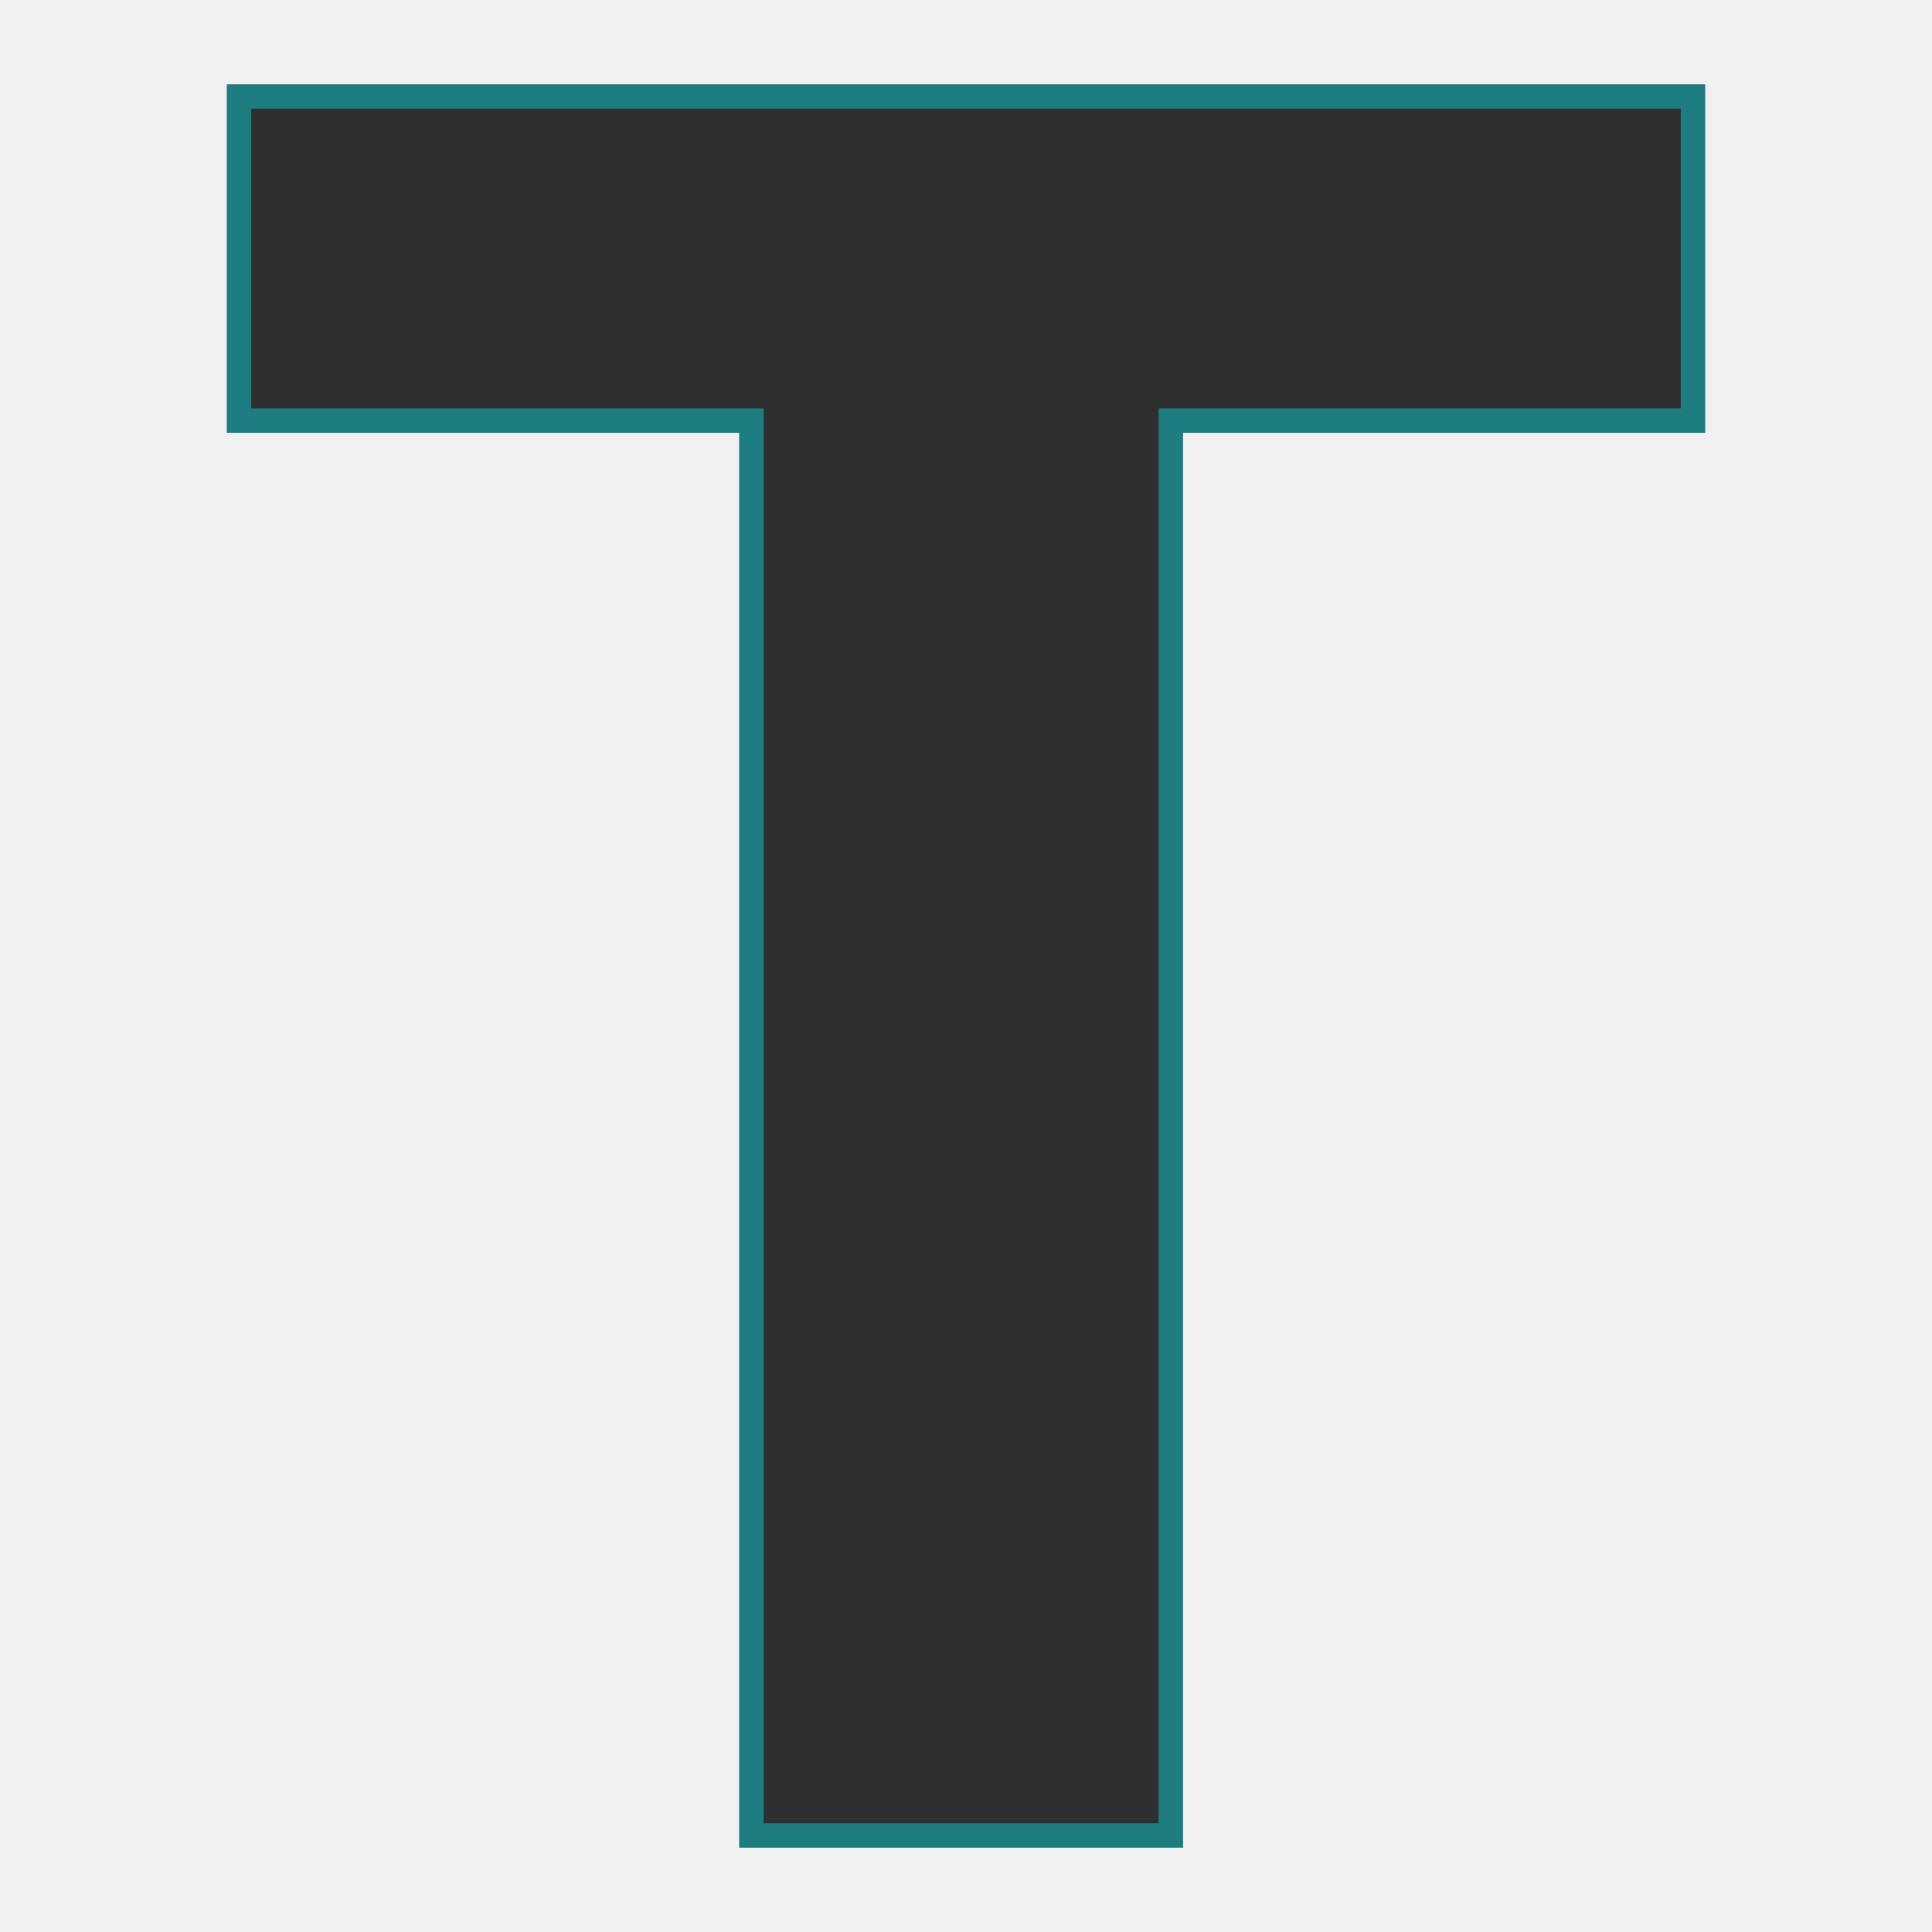
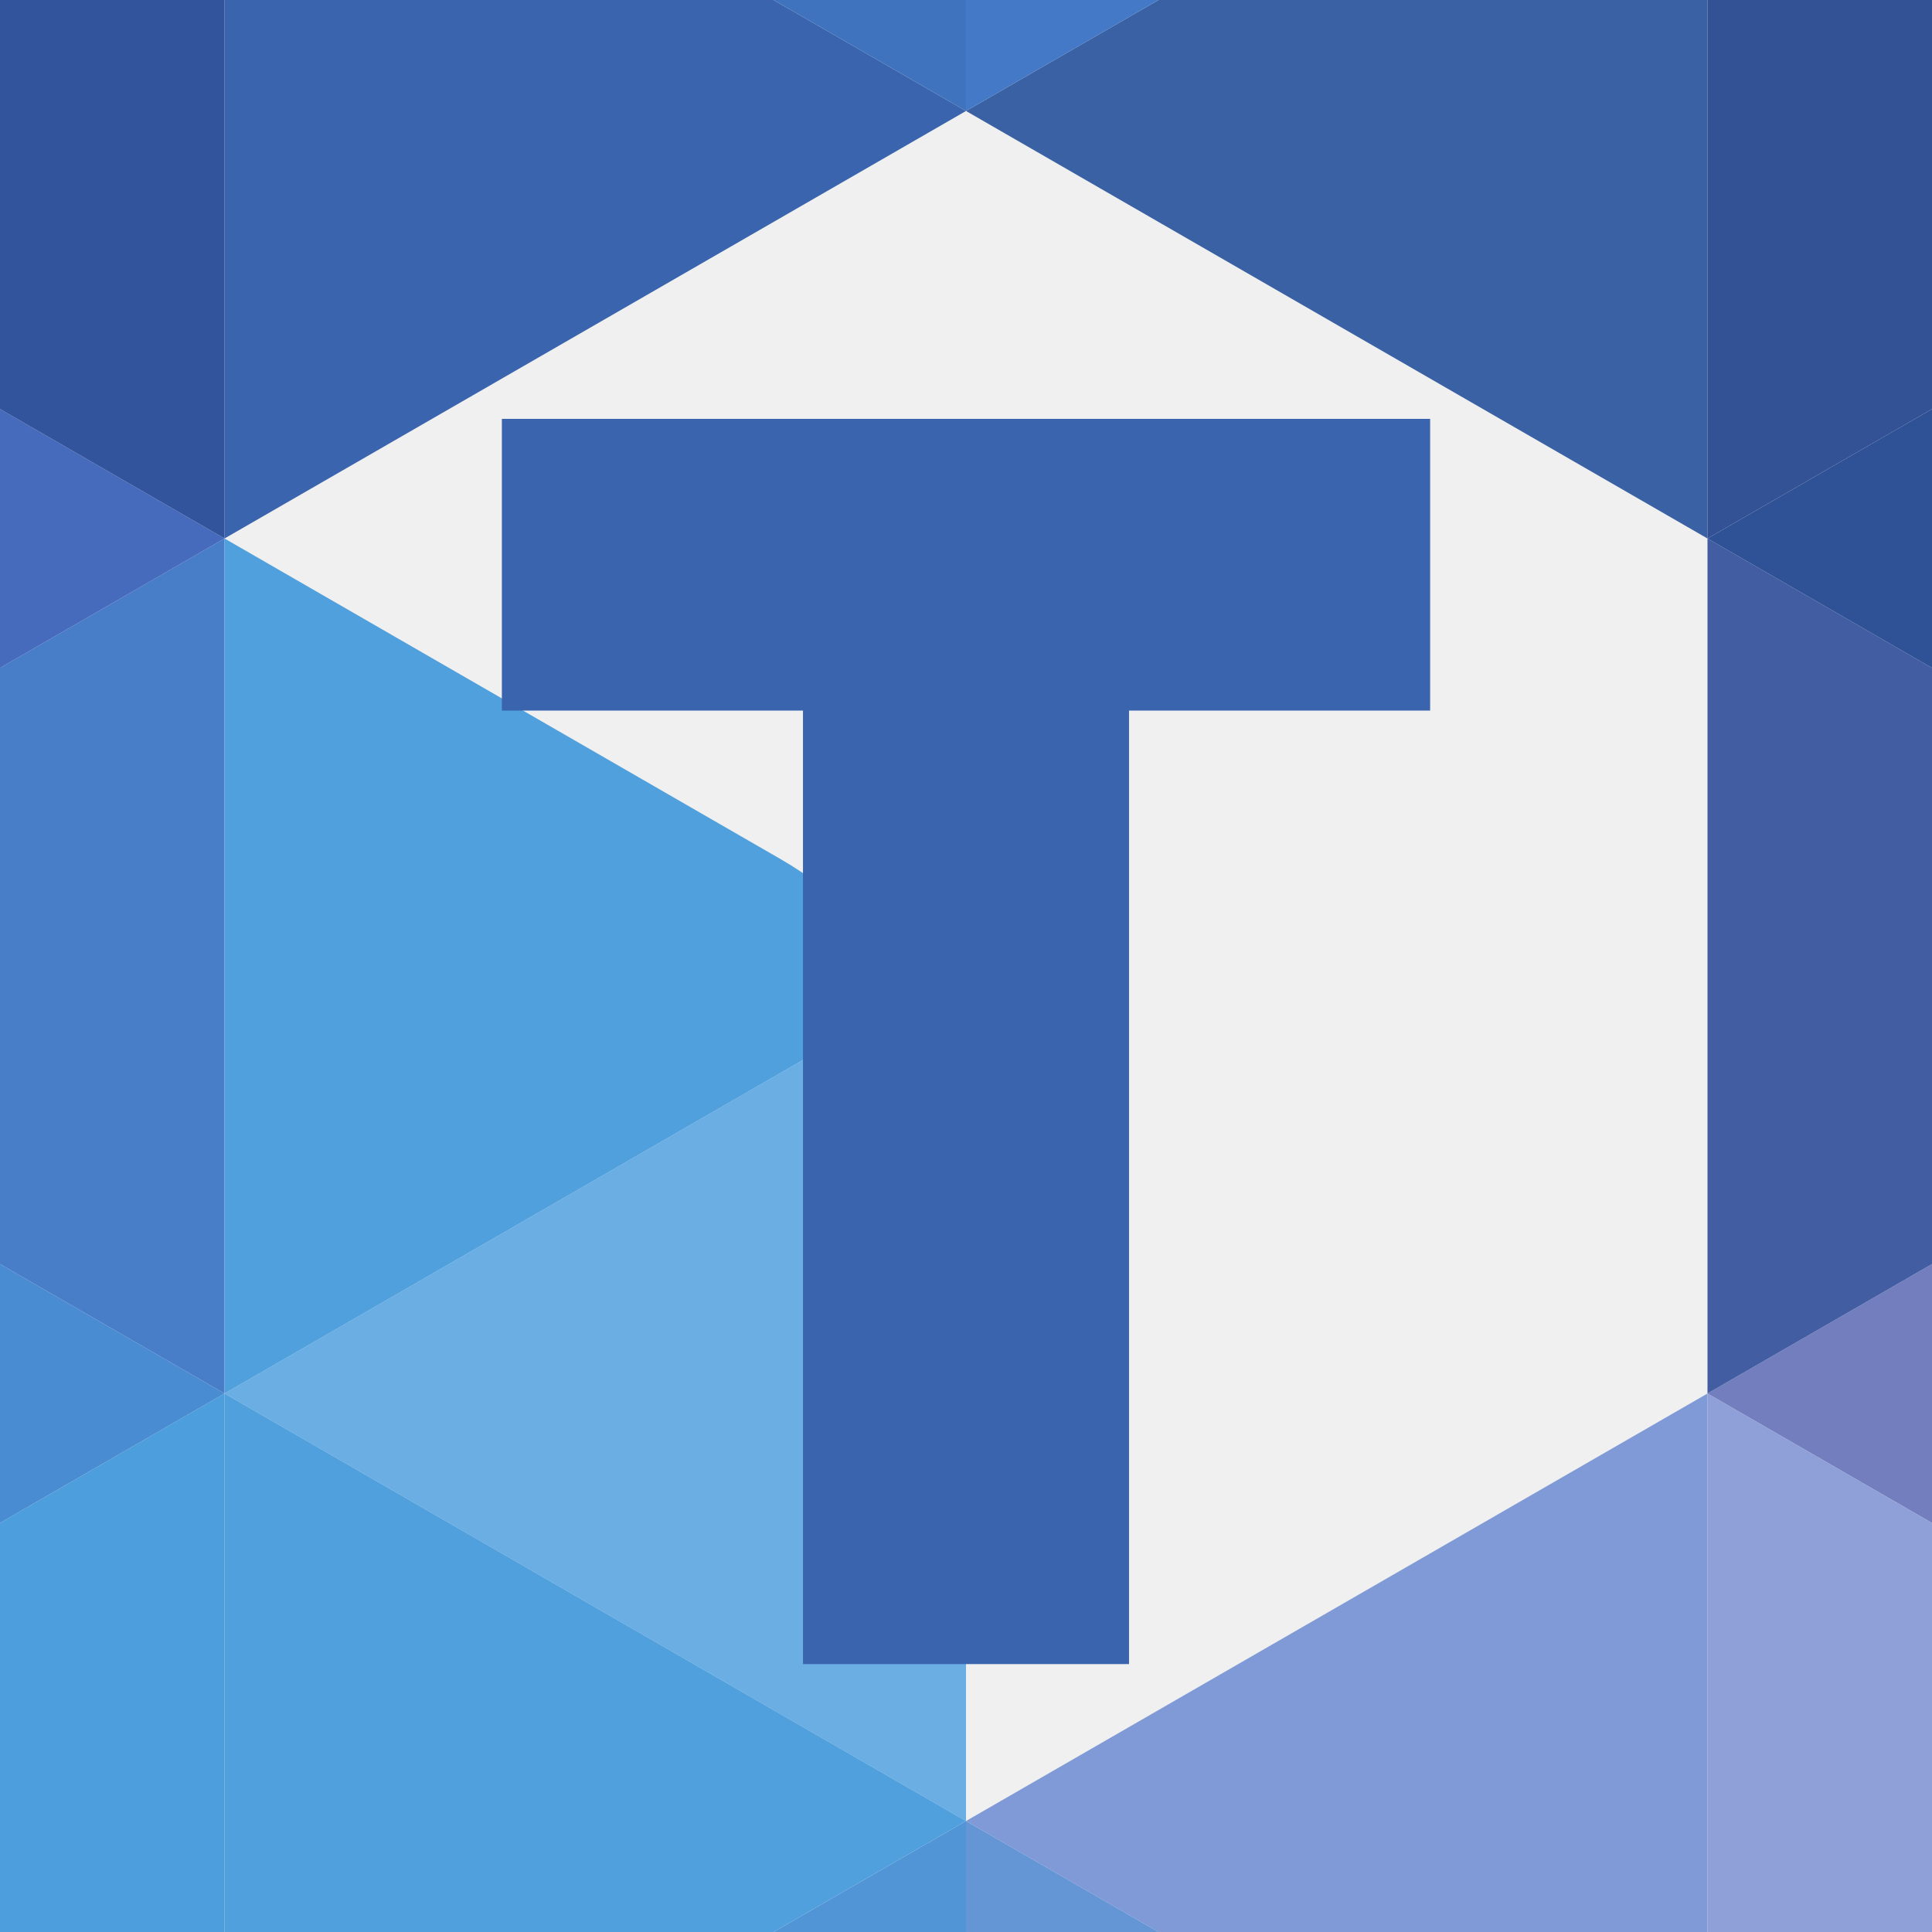
- <svg xmlns="http://www.w3.org/2000/svg" version="1.1" width="200" height="200">
-   <svg version="1.1" viewBox="0 0 200 200">
-     <rect width="200" height="200" fill="url('#gradient')" />
+ <svg xmlns="http://www.w3.org/2000/svg" xmlns:xlink="http://www.w3.org/1999/xlink" version="1.1" width="512px" height="512px">
+   <svg width="512px" height="512px" viewBox="0 0 512 512" version="1.1">
    <defs>
-       <linearGradient id="SvgjsLinearGradient1006" gradientTransform="rotate(45 0.5 0.5)">
-         <stop offset="0%" stop-color="#79ca9f" />
-         <stop offset="100%" stop-color="#fcfbf3" />
-       </linearGradient>
+       <path d="M0,0 L512,0 L512,512 L0,512 L0,0 Z" id="SvgjsPath1050" />
    </defs>
-     <g>
-       <g fill="#2e2f30" transform="matrix(12.65934,0,0,12.65934,20.31051,190.0073)" stroke="#1d7d80" stroke-width="0.2">
-         <path d="M12.24-14.22L12.24-11.57L7.97-11.57L7.97 0L4.54 0L4.54-11.57L0.35-11.57L0.35-14.22L12.24-14.22Z" />
+     <g id="SvgjsG1049" stroke="none" fill="none" xlink:href="#path-1">
+       <use fill="#FFFFFF" fill-rule="evenodd" xlink:href="#path-1" />
+       <g id="SvgjsG1048" stroke-width="1" fill-rule="evenodd" transform="translate(-137, -182)">
+         <g id="SvgjsG1047" transform="translate(393, 438) scale(-1, 1) rotate(-180) translate(-393, -438)" fill-rule="nonzero">
+           <path d="M196.501,324.705 L196.501,324.705 L13.162,218.996 C21.645,204.328 33.926,191.85 49.126,183.089 L196.501,98.116 L196.501,324.705 L196.501,324.705 Z" id="SvgjsPath1046" fill="#4C9EDC" />
+           <path d="M0,438 L0,268.062 C0,250.53 4.685,233.672 13.16,219.004 L196.499,324.705 L0,438 L0,438 Z" id="SvgjsPath1045" fill="#498CD2" />
+           <polygon id="SvgjsPolygon1044" fill="#487DC8" points="196.501 324.705 196.501 551.295 0.002 438 0.002 438" />
+           <path d="M196.501,98.116 L196.501,98.116 L343.875,13.143 C359.075,4.382 376.042,0.001 393,0.001 L393,211.411 L196.501,98.116 L196.501,98.116 Z" id="SvgjsPath1043" fill="#5295D6" />
+           <path d="M13.163,657.001 C4.679,642.333 0.003,625.466 0.003,607.943 L0.003,437.997 L196.502,551.291 L13.163,657.001 L13.163,657.001 Z" id="SvgjsPath1042" fill="#476BBC" />
+           <polygon id="SvgjsPolygon1041" fill="#7F9AD6" points="589.501 98.116 589.501 324.706 393.002 211.411" />
+           <path d="M772.839,219 C781.322,233.668 785.999,250.535 785.999,268.058 L785.999,437.996 L589.5,324.701 L772.839,219 L772.839,219 Z" id="SvgjsPath1040" fill="#727EBD" />
+           <path d="M589.501,324.705 L589.501,98.116 L736.875,183.089 C752.075,191.85 764.356,204.328 772.84,219.004 L589.501,324.705 L589.501,324.705 Z" id="SvgjsPath1039" fill="#8F9FD8" />
+           <polygon id="SvgjsPolygon1038" fill="#425DA2" points="589.501 551.295 589.501 551.295 589.501 324.705 786 438 786 438" />
+           <path d="M393.001,211.41 L393.001,-1.04173295e-13 C409.959,-1.04173295e-13 426.926,4.381 442.126,13.142 L589.5,98.116 L393.001,211.41 L393.001,211.41 Z" id="SvgjsPath1037" fill="#6495D5" />
+           <polygon id="SvgjsPolygon1036" fill="#3A64AD" points="393.001 664.59 196.502 777.884 196.502 551.295" />
+           <polygon id="SvgjsPolygon1035" fill="#3A61A3" points="393.001 664.59 589.5 551.295 589.5 777.884" />
+           <path d="M13.163,657.001 L196.502,551.291 L196.502,777.881 L49.127,692.916 C33.927,684.146 21.646,671.669 13.163,657.001" id="SvgjsPath1034" fill="#32549D" />
+           <path d="M589.501,551.295 L786,438 L786,607.938 C786,625.47 781.323,642.328 772.84,657.004 L589.501,551.295 L589.501,551.295 Z" id="SvgjsPath1033" fill="#2F5296" />
+           <path d="M589.501,551.295 L772.84,657.004 C764.356,671.672 752.075,684.15 736.875,692.911 L589.501,777.884 L589.501,551.295 Z" id="SvgjsPath1032" fill="#325295" />
+           <path d="M196.501,324.705 L393,211.41 L393,381.348 C393,398.88 388.323,415.738 379.84,430.415 L196.501,324.705 L196.501,324.705 Z" id="SvgjsPath1031" fill="#6AAEE3" />
+           <path d="M196.501,324.705 L379.84,430.415 C371.356,445.083 359.075,457.56 343.875,466.322 L196.501,551.295 L196.501,324.705 L196.501,324.705 Z" id="SvgjsPath1030" fill="#50A0DD" />
+           <path d="M589.501,777.884 L442.118,862.858 C426.918,871.619 409.96,876 393.002,876 L393.002,664.59 L589.501,777.884 L589.501,777.884 Z" id="SvgjsPath1029" fill="#4379C6" />
+           <path d="M393.001,664.59 L393.001,876 C376.043,876 359.076,871.619 343.885,862.858 L196.502,777.884 L393.001,664.59 L393.001,664.59 Z" id="SvgjsPath1028" fill="#3F73BD" />
+           <polygon id="SvgjsPolygon1027" fill="#50A0DD" points="196.501 98.116 393 211.411 196.501 324.706" />
+         </g>
      </g>
+       <polygon id="SvgjsPolygon1026" fill="#3A64AD" fill-rule="nonzero" points="379 111 133 111 133 188.314 212.797 188.314 212.797 441 299.203 441 299.203 188.314 379 188.314" />
    </g>
  </svg>
  <style>@media (prefers-color-scheme: light) { :root { filter: none; } }
@media (prefers-color-scheme: dark) { :root { filter: none; } }
</style>
</svg>
